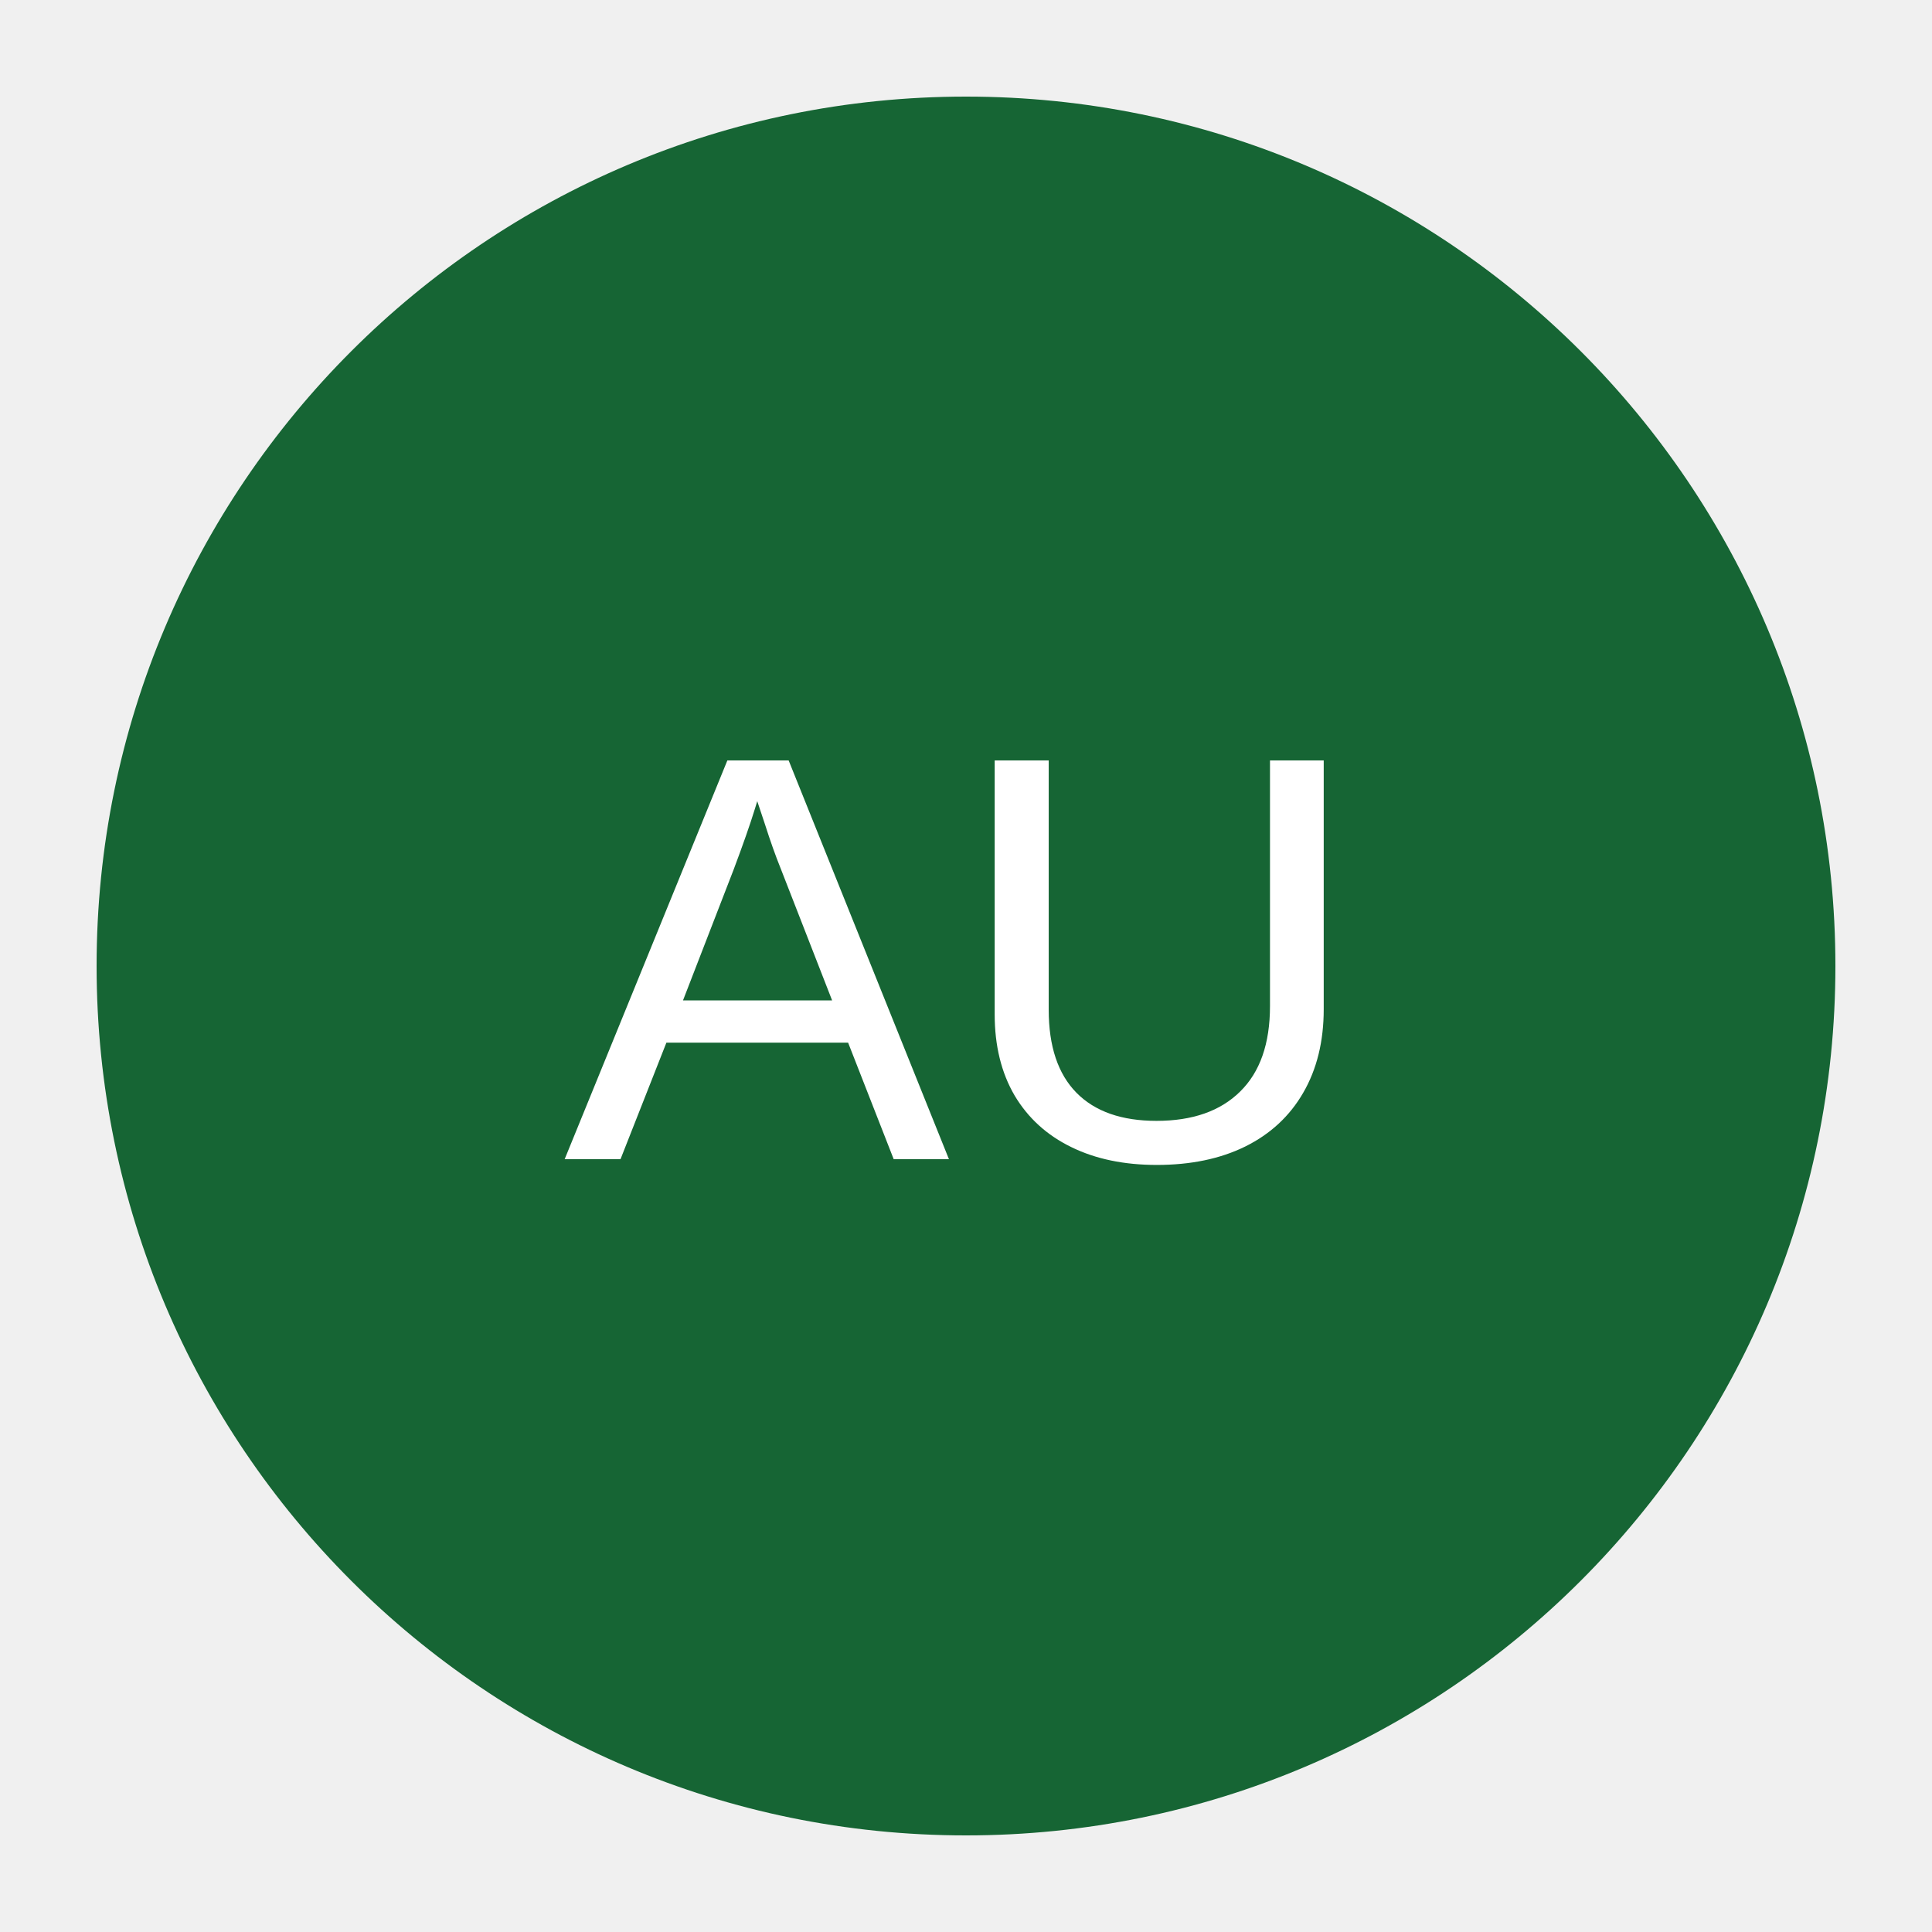
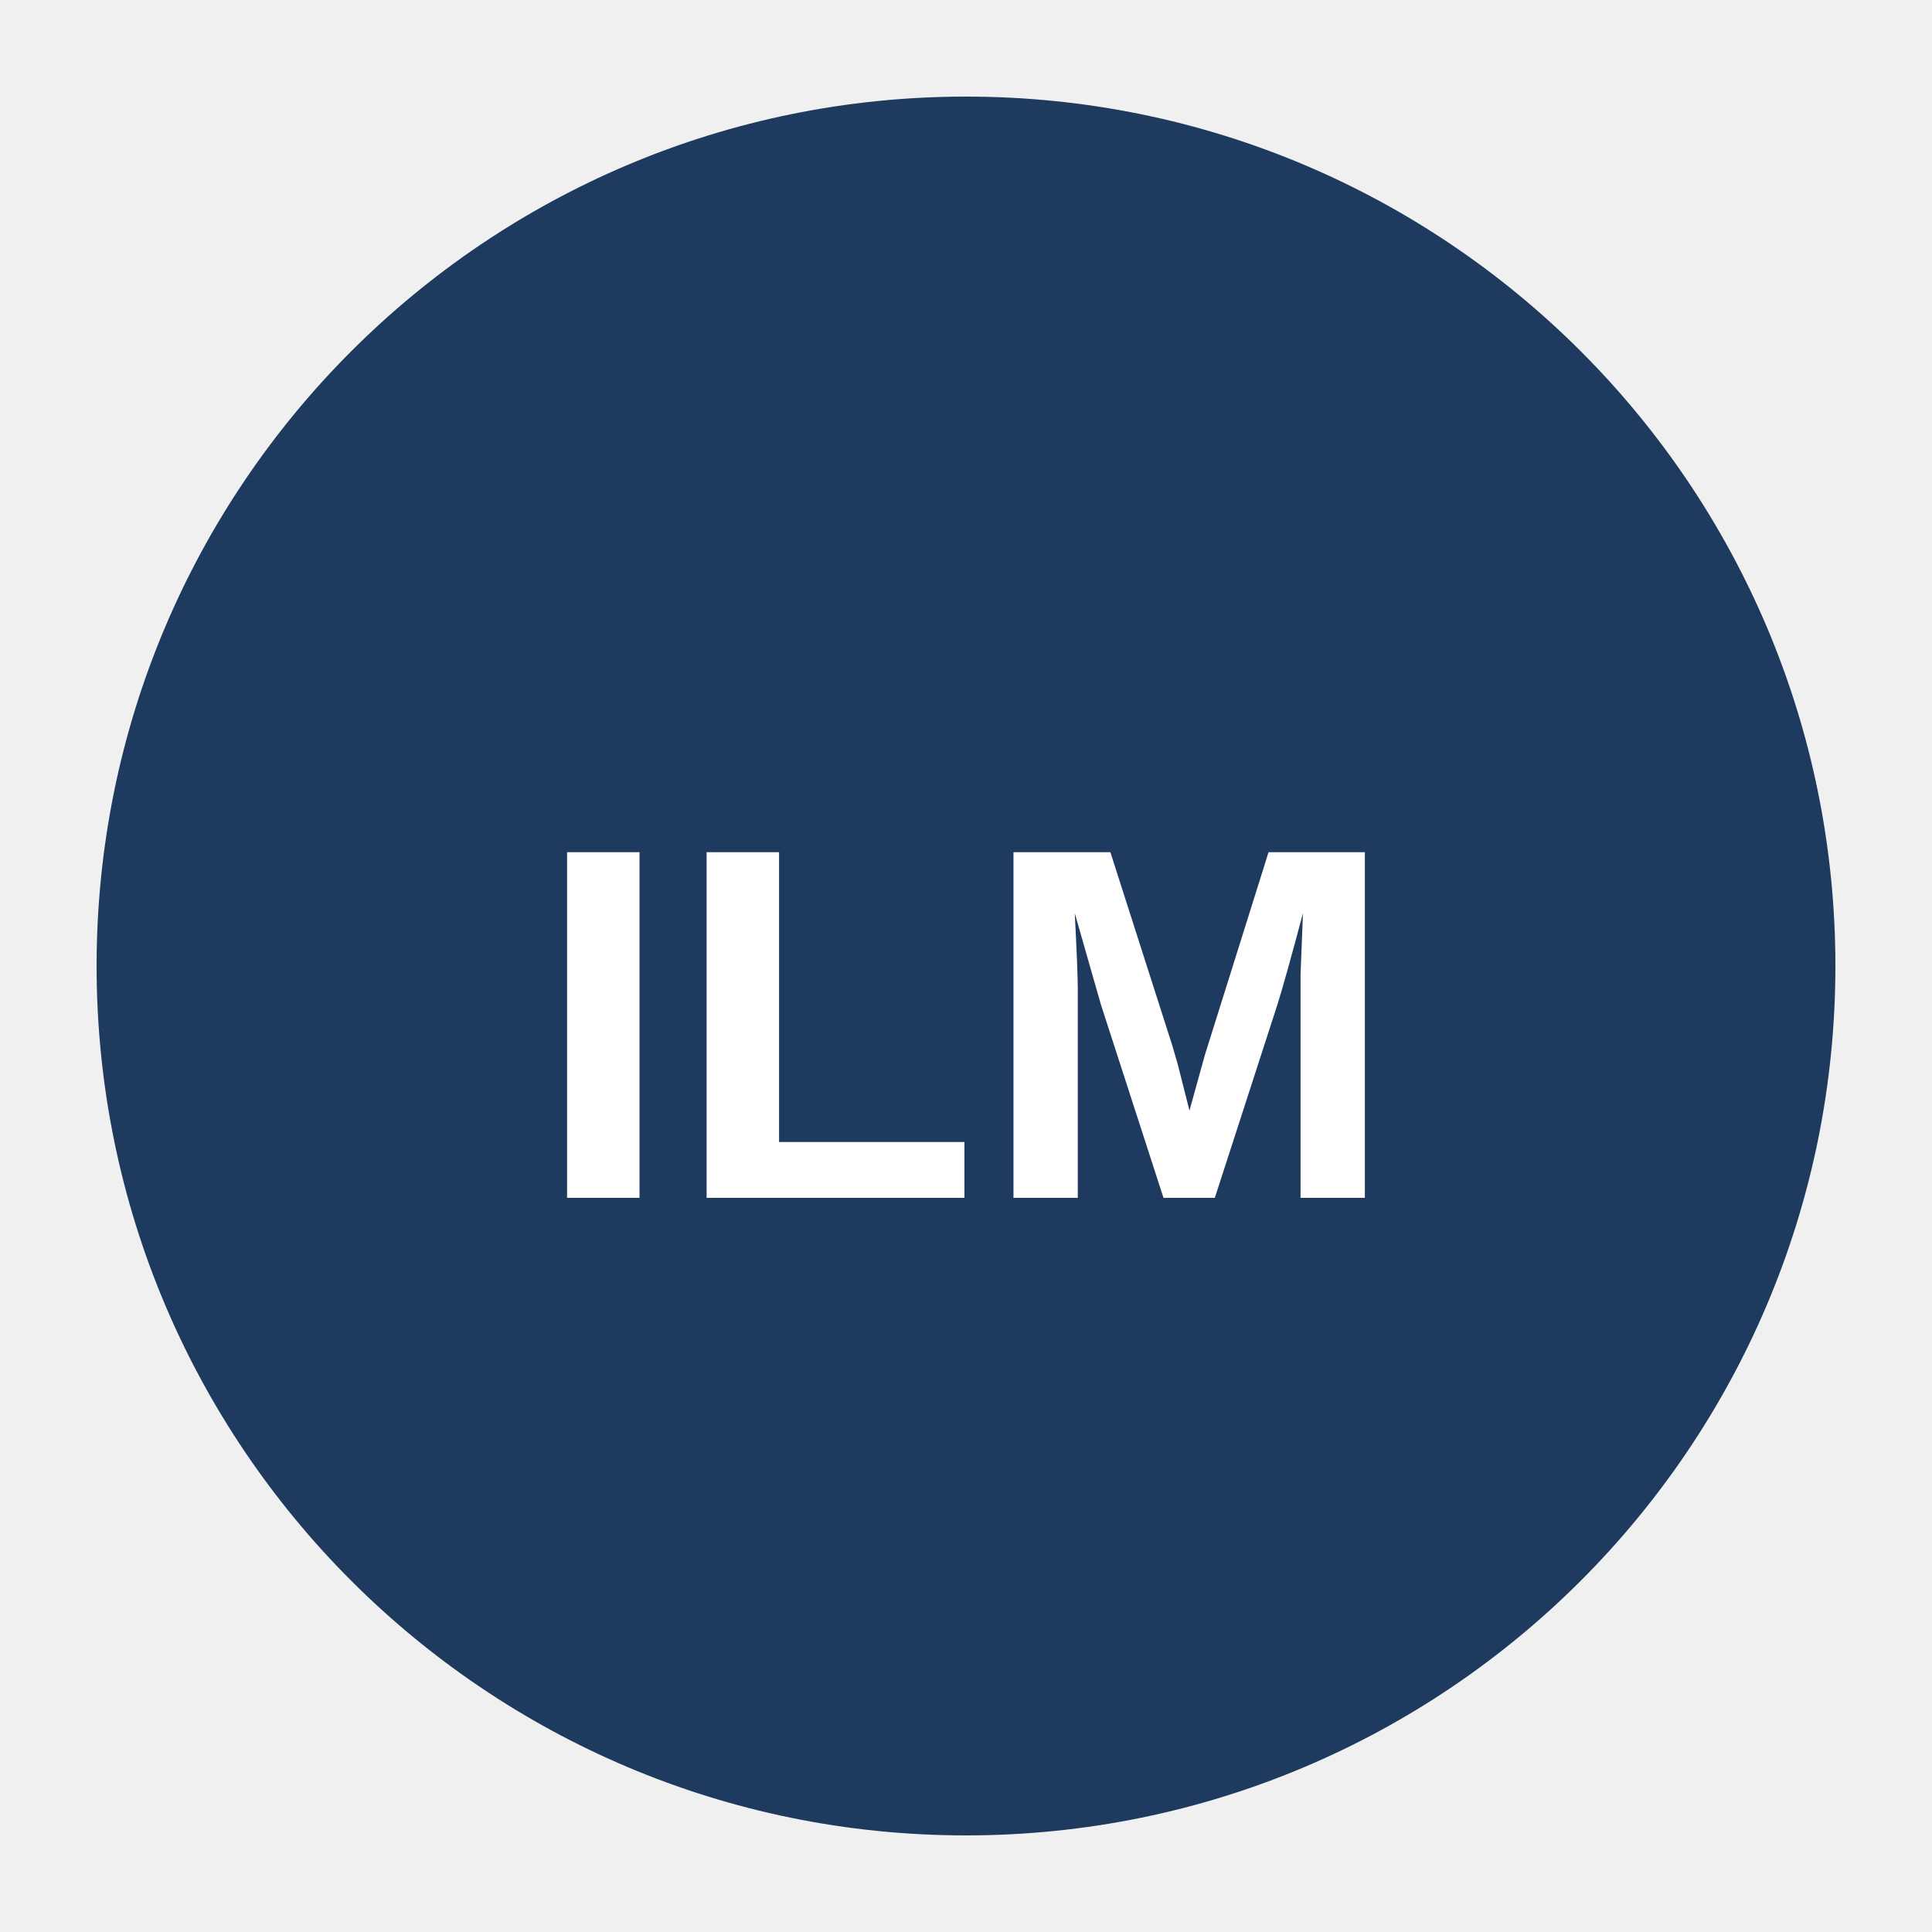
<svg xmlns="http://www.w3.org/2000/svg" viewBox="0 0 100 100">
-   <circle cx="50" cy="50" r="45" fill="#166534" />
-   <text x="50" y="60" font-size="30" text-anchor="middle" fill="white" font-family="Arial">AU</text>
+   <circle cx="50" cy="50" r="45" fill="#1e3a5f" />
+   <text x="50" y="62" font-size="26" text-anchor="middle" fill="white" font-family="Arial" font-weight="bold">ILM</text>
</svg>
